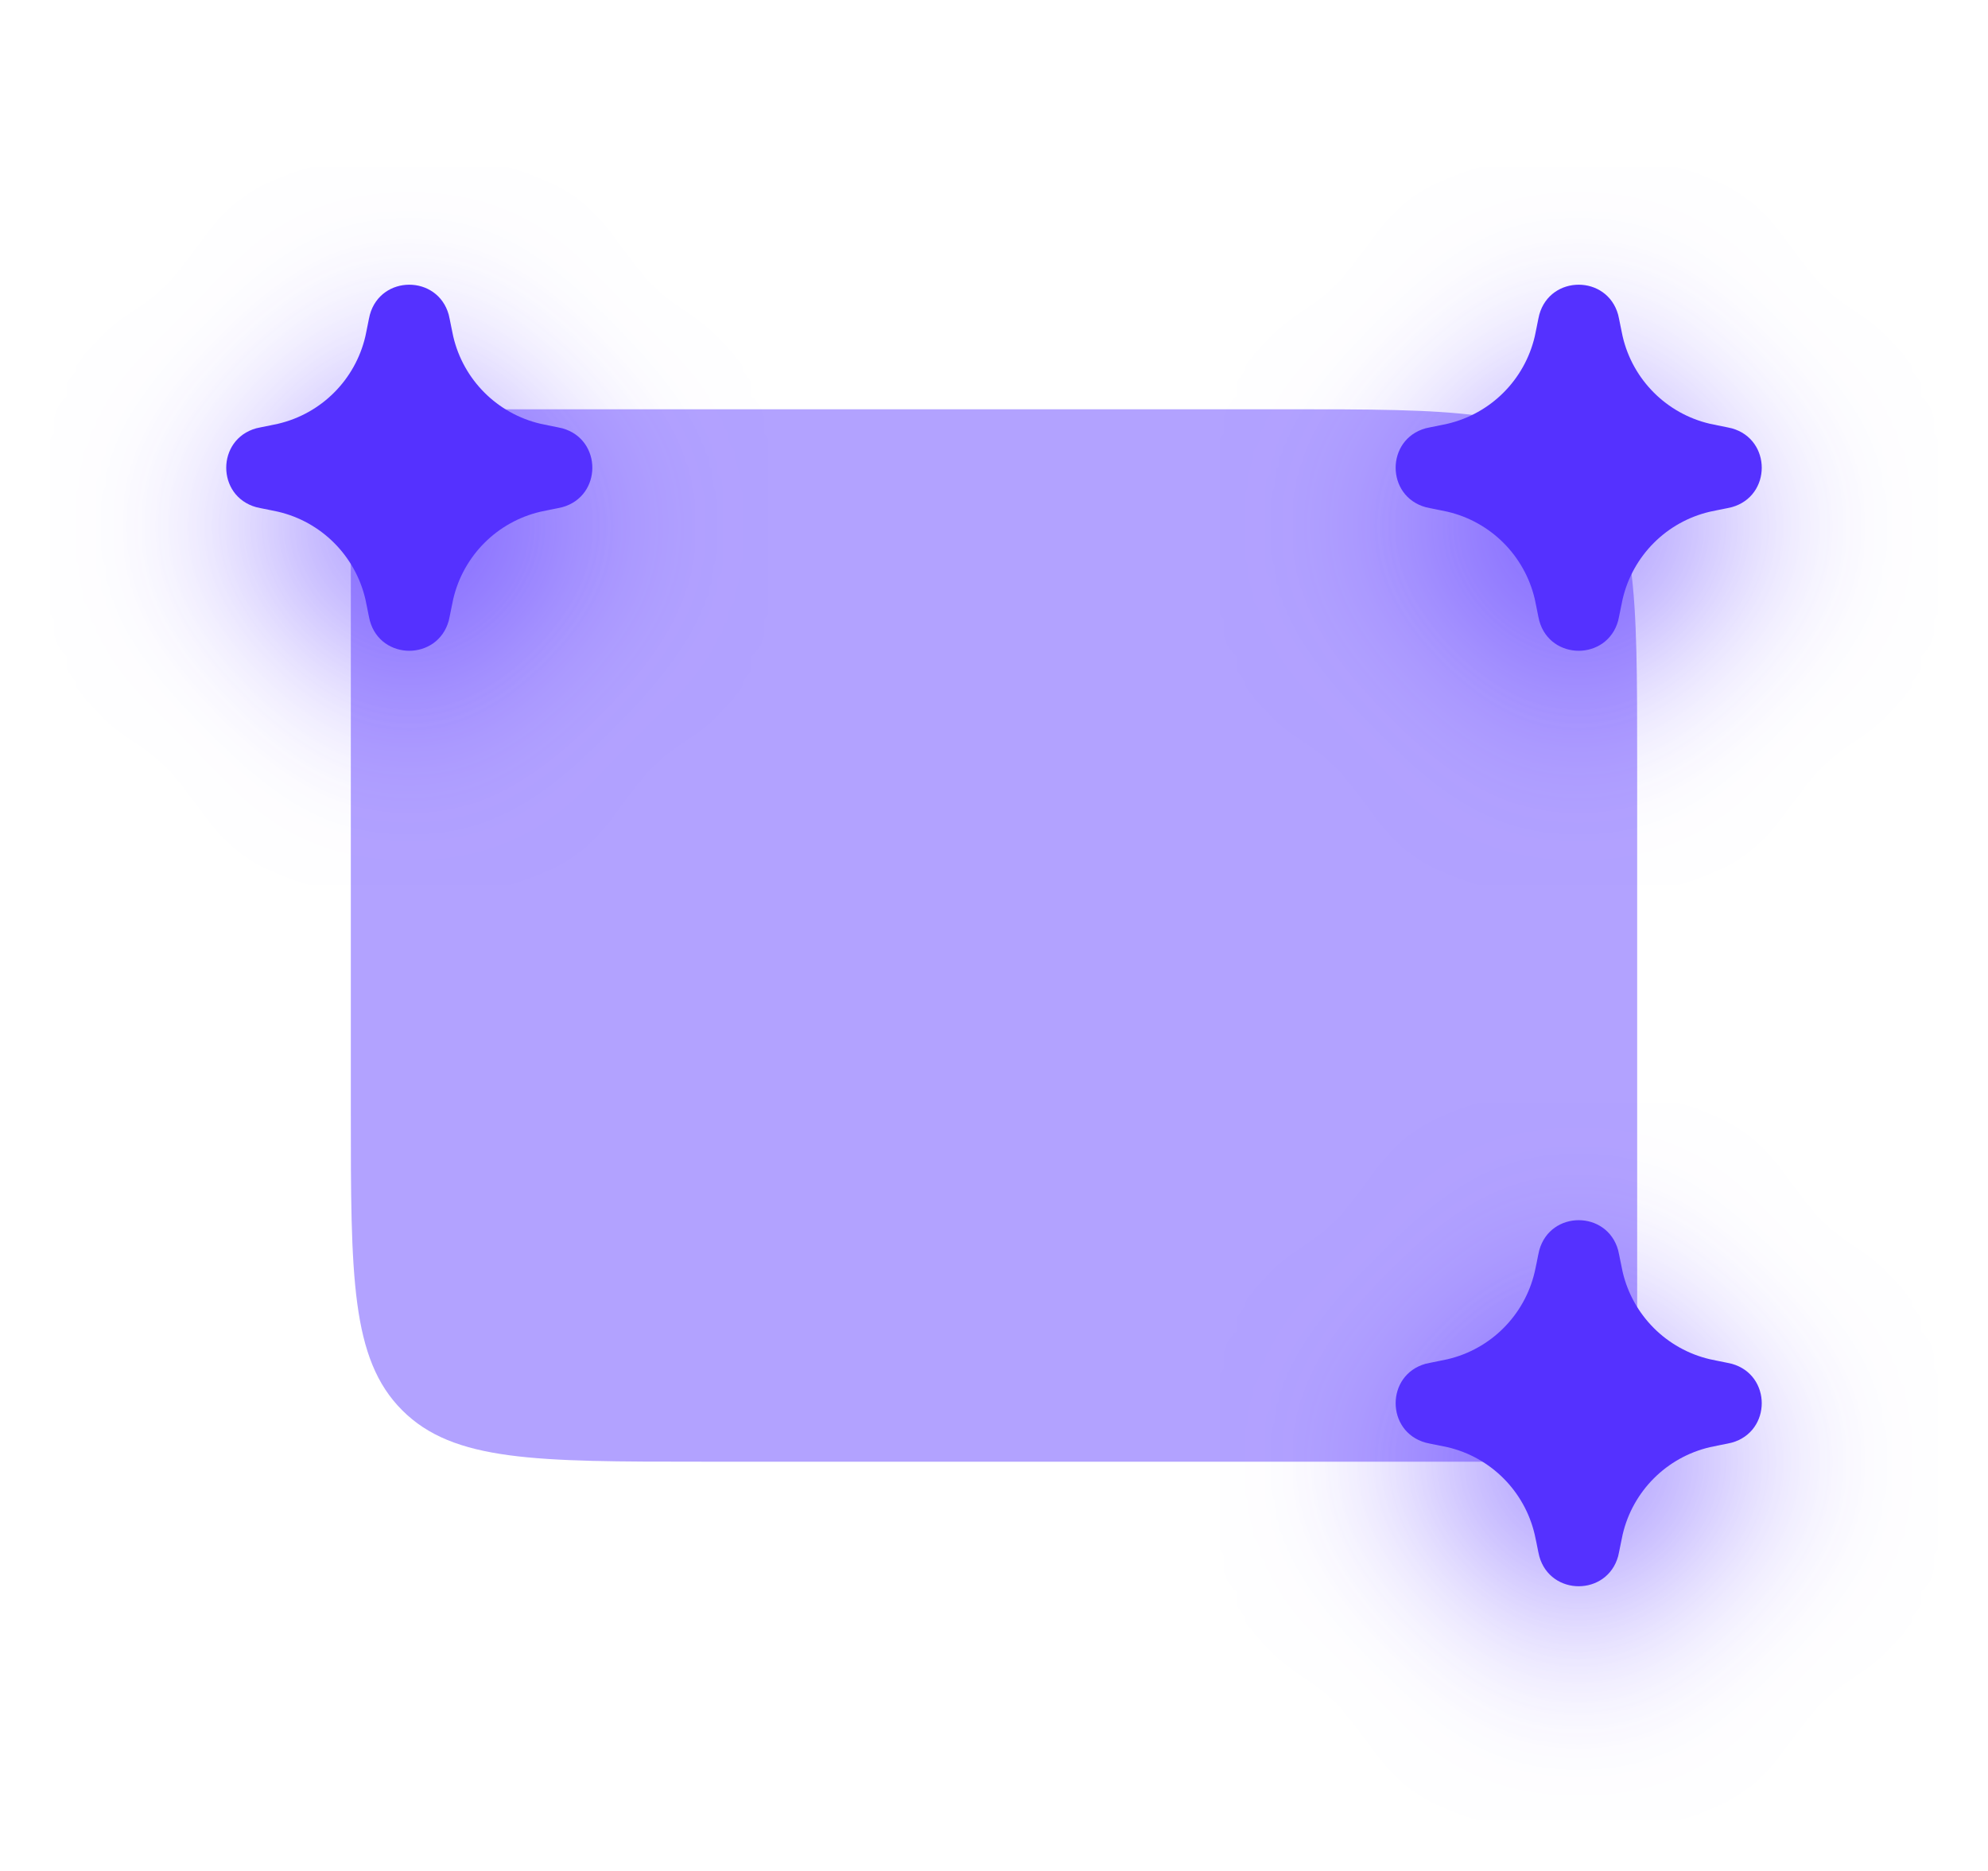
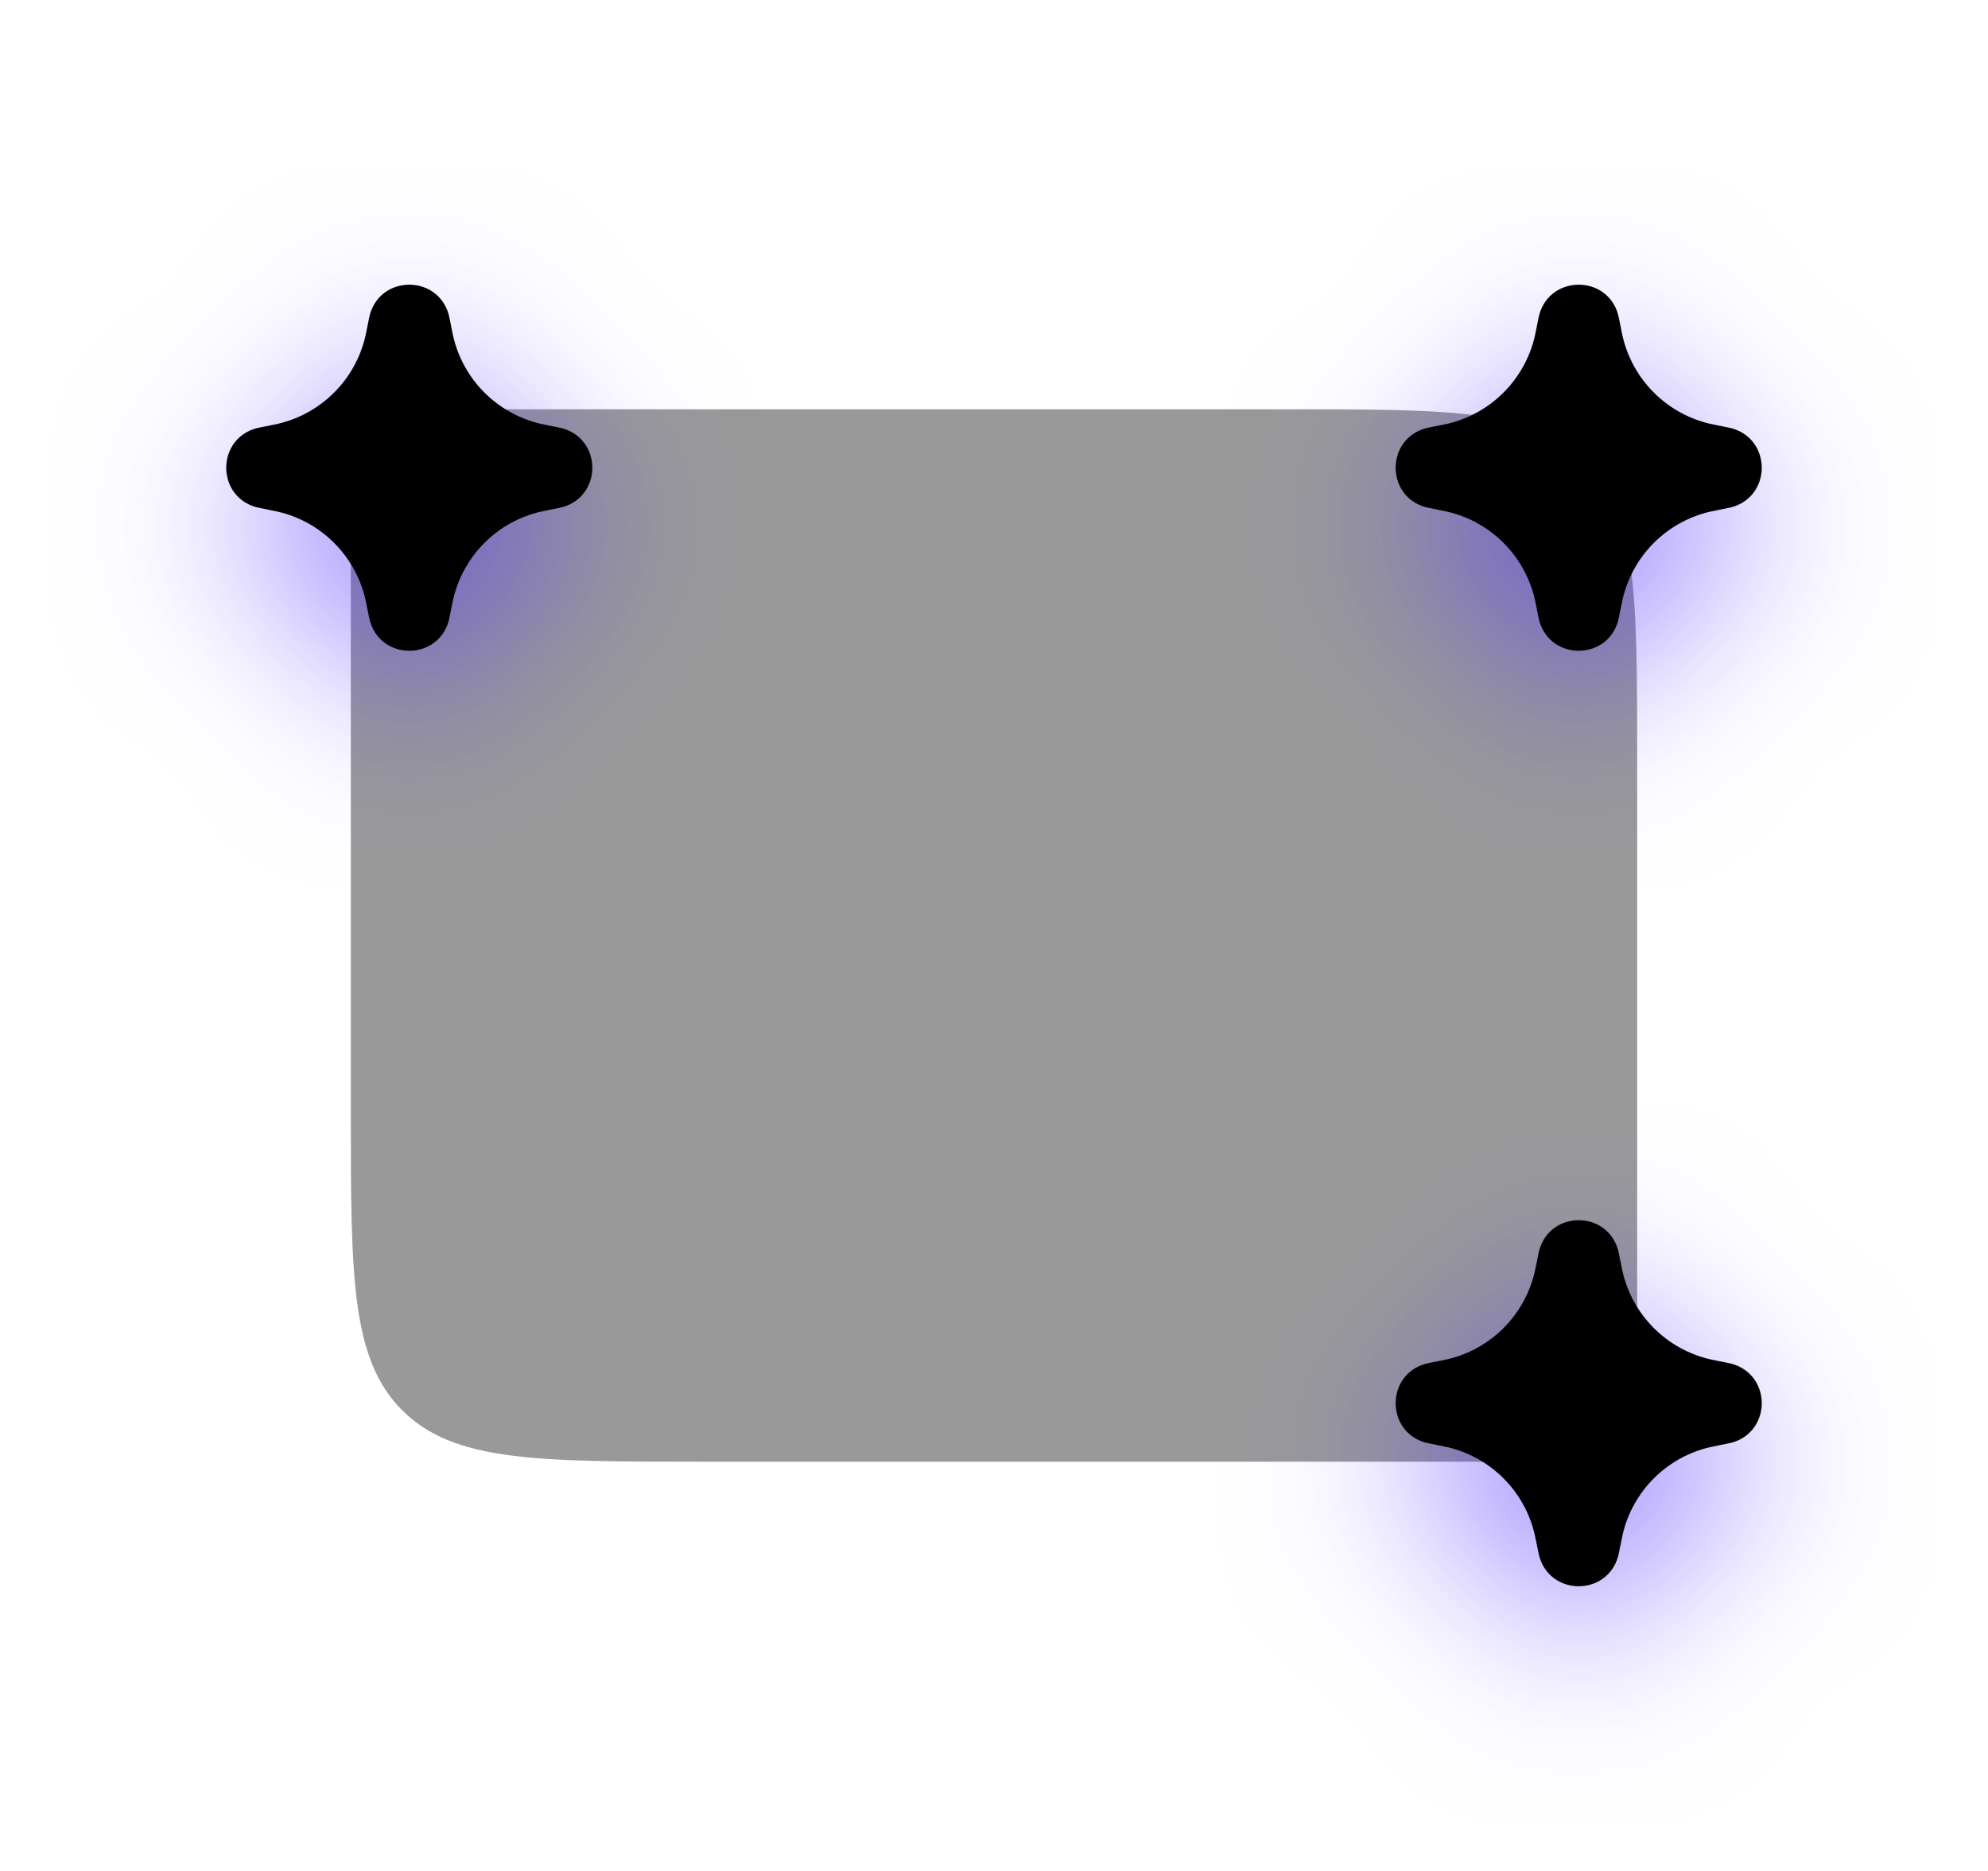
- <svg xmlns="http://www.w3.org/2000/svg" viewBox="0 0 34 32" fill="none">
-   <path opacity="0.6" d="M6 7H22C24.828 7 26.243 7 27.121 7.879C28 8.757 28 10.172 28 13V25H12C9.172 25 7.757 25 6.879 24.121C6 23.243 6 21.828 6 19V7Z" fill="#7F64FF" />
-   <g filter="url(#filter0_d)">
-     <path d="M26.276 21.621C26.304 21.478 26.319 21.406 26.326 21.381C26.517 20.699 27.483 20.699 27.674 21.381C27.681 21.406 27.695 21.478 27.724 21.621C27.738 21.69 27.745 21.724 27.752 21.756C27.925 22.496 28.503 23.075 29.244 23.248C29.276 23.255 29.31 23.262 29.379 23.276C29.522 23.305 29.594 23.319 29.619 23.326C30.301 23.517 30.301 24.483 29.619 24.674C29.594 24.681 29.522 24.696 29.379 24.724C29.31 24.738 29.276 24.745 29.244 24.752C28.503 24.925 27.925 25.504 27.752 26.244C27.745 26.276 27.738 26.31 27.724 26.379C27.695 26.522 27.681 26.594 27.674 26.619C27.483 27.301 26.517 27.301 26.326 26.619C26.319 26.594 26.304 26.522 26.276 26.379C26.262 26.31 26.255 26.276 26.247 26.244C26.074 25.504 25.496 24.925 24.756 24.752C24.724 24.745 24.689 24.738 24.62 24.724C24.477 24.696 24.406 24.681 24.38 24.674C23.699 24.483 23.699 23.517 24.38 23.326C24.406 23.319 24.477 23.305 24.62 23.276C24.689 23.262 24.724 23.255 24.756 23.248C25.496 23.075 26.074 22.496 26.247 21.756C26.255 21.724 26.262 21.69 26.276 21.621Z" fill="#5531FF" />
+ <svg xmlns="http://www.w3.org/2000/svg" width="34" height="32" viewBox="0 0 34 32" fill="none">
+   <path opacity="0.4" d="M6 7H22C24.828 7 26.243 7 27.121 7.879C28 8.757 28 10.172 28 13V25H12C9.172 25 7.757 25 6.879 24.121C6 23.243 6 21.828 6 19V7Z" fill="currentColor" />
+   <g filter="url(#filter0_d_4231_26908)">
+     <path d="M26.276 21.621C26.304 21.477 26.319 21.406 26.326 21.381C26.517 20.699 27.483 20.699 27.674 21.381C27.681 21.406 27.695 21.477 27.724 21.621C27.738 21.69 27.745 21.724 27.752 21.756C27.925 22.496 28.503 23.075 29.244 23.248C29.276 23.255 29.31 23.262 29.379 23.276C29.522 23.304 29.594 23.319 29.619 23.326C30.301 23.517 30.301 24.483 29.619 24.674C29.594 24.681 29.522 24.695 29.379 24.724C29.31 24.738 29.276 24.745 29.244 24.752C28.503 24.925 27.925 25.503 27.752 26.244C27.745 26.276 27.738 26.31 27.724 26.379C27.695 26.522 27.681 26.594 27.674 26.619C27.483 27.301 26.517 27.301 26.326 26.619C26.319 26.594 26.304 26.522 26.276 26.379C26.262 26.31 26.255 26.276 26.247 26.244C26.074 25.503 25.496 24.925 24.756 24.752C24.724 24.745 24.689 24.738 24.62 24.724C24.477 24.695 24.406 24.681 24.38 24.674C23.699 24.483 23.699 23.517 24.38 23.326C24.406 23.319 24.477 23.304 24.62 23.276C24.689 23.262 24.724 23.255 24.756 23.248C25.496 23.075 26.074 22.496 26.247 21.756C26.255 21.724 26.262 21.69 26.276 21.621Z" fill="currentColor" />
  </g>
-   <g filter="url(#filter1_d)">
-     <path d="M6.276 5.621C6.304 5.478 6.319 5.406 6.326 5.381C6.516 4.699 7.483 4.699 7.674 5.381C7.681 5.406 7.695 5.478 7.724 5.621C7.738 5.69 7.745 5.724 7.752 5.756C7.925 6.496 8.503 7.075 9.244 7.248C9.275 7.255 9.31 7.262 9.379 7.276C9.522 7.305 9.594 7.319 9.619 7.326C10.301 7.517 10.301 8.483 9.619 8.674C9.594 8.681 9.522 8.696 9.379 8.724C9.31 8.738 9.275 8.745 9.244 8.752C8.503 8.925 7.925 9.504 7.752 10.244C7.745 10.276 7.738 10.31 7.724 10.379C7.695 10.522 7.681 10.594 7.674 10.619C7.483 11.301 6.516 11.301 6.326 10.619C6.319 10.594 6.304 10.522 6.276 10.379C6.262 10.31 6.255 10.276 6.248 10.244C6.074 9.504 5.496 8.925 4.755 8.752C4.724 8.745 4.689 8.738 4.62 8.724C4.477 8.696 4.406 8.681 4.38 8.674C3.699 8.483 3.699 7.517 4.38 7.326C4.406 7.319 4.477 7.305 4.62 7.276C4.689 7.262 4.724 7.255 4.755 7.248C5.496 7.075 6.074 6.496 6.248 5.756C6.255 5.724 6.262 5.69 6.276 5.621Z" fill="#5531FF" />
+   <g filter="url(#filter1_d_4231_26908)">
+     <path d="M6.276 5.621C6.304 5.477 6.319 5.406 6.326 5.38C6.516 4.699 7.483 4.699 7.674 5.38C7.681 5.406 7.695 5.477 7.724 5.621C7.738 5.69 7.745 5.724 7.752 5.756C7.925 6.496 8.503 7.074 9.244 7.248C9.276 7.255 9.31 7.262 9.379 7.276C9.522 7.304 9.594 7.319 9.619 7.326C10.301 7.517 10.301 8.483 9.619 8.674C9.594 8.681 9.522 8.695 9.379 8.724C9.31 8.738 9.276 8.745 9.244 8.752C8.503 8.925 7.925 9.504 7.752 10.244C7.745 10.276 7.738 10.31 7.724 10.379C7.695 10.522 7.681 10.594 7.674 10.619C7.483 11.301 6.516 11.301 6.326 10.619C6.319 10.594 6.304 10.522 6.276 10.379C6.262 10.31 6.255 10.276 6.248 10.244C6.074 9.504 5.496 8.925 4.755 8.752C4.724 8.745 4.689 8.738 4.62 8.724C4.477 8.695 4.406 8.681 4.38 8.674C3.699 8.483 3.699 7.517 4.38 7.326C4.406 7.319 4.477 7.304 4.62 7.276C4.689 7.262 4.724 7.255 4.755 7.248C5.496 7.074 6.074 6.496 6.248 5.756C6.255 5.724 6.262 5.69 6.276 5.621Z" fill="currentColor" />
  </g>
-   <g filter="url(#filter2_d)">
-     <path transform="translate(20)" d="M6.276 5.621C6.304 5.478 6.319 5.406 6.326 5.381C6.516 4.699 7.483 4.699 7.674 5.381C7.681 5.406 7.695 5.478 7.724 5.621C7.738 5.69 7.745 5.724 7.752 5.756C7.925 6.496 8.503 7.075 9.244 7.248C9.275 7.255 9.31 7.262 9.379 7.276C9.522 7.305 9.594 7.319 9.619 7.326C10.301 7.517 10.301 8.483 9.619 8.674C9.594 8.681 9.522 8.696 9.379 8.724C9.31 8.738 9.275 8.745 9.244 8.752C8.503 8.925 7.925 9.504 7.752 10.244C7.745 10.276 7.738 10.31 7.724 10.379C7.695 10.522 7.681 10.594 7.674 10.619C7.483 11.301 6.516 11.301 6.326 10.619C6.319 10.594 6.304 10.522 6.276 10.379C6.262 10.31 6.255 10.276 6.248 10.244C6.074 9.504 5.496 8.925 4.755 8.752C4.724 8.745 4.689 8.738 4.62 8.724C4.477 8.696 4.406 8.681 4.38 8.674C3.699 8.483 3.699 7.517 4.38 7.326C4.406 7.319 4.477 7.305 4.62 7.276C4.689 7.262 4.724 7.255 4.755 7.248C5.496 7.075 6.074 6.496 6.248 5.756C6.255 5.724 6.262 5.69 6.276 5.621Z" fill="#5531FF" />
+   <g filter="url(#filter2_d_4231_26908)">
+     <path d="M26.276 5.621C26.304 5.477 26.319 5.406 26.326 5.38C26.517 4.699 27.483 4.699 27.674 5.38C27.681 5.406 27.695 5.477 27.724 5.621C27.738 5.69 27.745 5.724 27.752 5.756C27.925 6.496 28.503 7.074 29.244 7.248C29.276 7.255 29.31 7.262 29.379 7.276C29.522 7.304 29.594 7.319 29.619 7.326C30.301 7.517 30.301 8.483 29.619 8.674C29.594 8.681 29.522 8.695 29.379 8.724C29.31 8.738 29.276 8.745 29.244 8.752C28.503 8.925 27.925 9.504 27.752 10.244C27.745 10.276 27.738 10.31 27.724 10.379C27.695 10.522 27.681 10.594 27.674 10.619C27.483 11.301 26.517 11.301 26.326 10.619C26.319 10.594 26.304 10.522 26.276 10.379C26.262 10.31 26.255 10.276 26.248 10.244C26.074 9.504 25.496 8.925 24.756 8.752C24.724 8.745 24.689 8.738 24.62 8.724C24.477 8.695 24.406 8.681 24.38 8.674C23.699 8.483 23.699 7.517 24.38 7.326C24.406 7.319 24.477 7.304 24.62 7.276C24.689 7.262 24.724 7.255 24.756 7.248C25.496 7.074 26.074 6.496 26.248 5.756C26.255 5.724 26.262 5.69 26.276 5.621Z" fill="currentColor" />
  </g>
  <defs>
-     <filter id="filter0_d" x="20.869" y="18.869" width="12.261" height="12.261" filterUnits="userSpaceOnUse" color-interpolation-filters="sRGB">
+     <filter id="filter0_d_4231_26908" x="20.869" y="18.869" width="12.261" height="12.262" filterUnits="userSpaceOnUse" color-interpolation-filters="sRGB">
      <feFlood flood-opacity="0" result="BackgroundImageFix" />
      <feColorMatrix in="SourceAlpha" type="matrix" values="0 0 0 0 0 0 0 0 0 0 0 0 0 0 0 0 0 0 127 0" result="hardAlpha" />
      <feOffset dy="1" />
      <feGaussianBlur stdDeviation="1.5" />
      <feColorMatrix type="matrix" values="0 0 0 0 0.333 0 0 0 0 0.192 0 0 0 0 1 0 0 0 0.6 0" />
-       <feBlend mode="normal" in2="BackgroundImageFix" result="effect1_dropShadow" />
-       <feBlend mode="normal" in="SourceGraphic" in2="effect1_dropShadow" result="shape" />
+       <feBlend mode="normal" in2="BackgroundImageFix" result="effect1_dropShadow_4231_26908" />
+       <feBlend mode="normal" in="SourceGraphic" in2="effect1_dropShadow_4231_26908" result="shape" />
    </filter>
-     <filter id="filter1_d" x="0.869" y="2.869" width="12.261" height="12.261" filterUnits="userSpaceOnUse" color-interpolation-filters="sRGB">
+     <filter id="filter1_d_4231_26908" x="0.869" y="2.869" width="12.261" height="12.262" filterUnits="userSpaceOnUse" color-interpolation-filters="sRGB">
      <feFlood flood-opacity="0" result="BackgroundImageFix" />
      <feColorMatrix in="SourceAlpha" type="matrix" values="0 0 0 0 0 0 0 0 0 0 0 0 0 0 0 0 0 0 127 0" result="hardAlpha" />
      <feOffset dy="1" />
      <feGaussianBlur stdDeviation="1.5" />
      <feColorMatrix type="matrix" values="0 0 0 0 0.333 0 0 0 0 0.192 0 0 0 0 1 0 0 0 0.6 0" />
-       <feBlend mode="normal" in2="BackgroundImageFix" result="effect1_dropShadow" />
-       <feBlend mode="normal" in="SourceGraphic" in2="effect1_dropShadow" result="shape" />
+       <feBlend mode="normal" in2="BackgroundImageFix" result="effect1_dropShadow_4231_26908" />
+       <feBlend mode="normal" in="SourceGraphic" in2="effect1_dropShadow_4231_26908" result="shape" />
    </filter>
-     <filter id="filter2_d" x="20.869" y="2.869" width="12.261" height="12.261" filterUnits="userSpaceOnUse" color-interpolation-filters="sRGB">
+     <filter id="filter2_d_4231_26908" x="20.869" y="2.869" width="12.261" height="12.262" filterUnits="userSpaceOnUse" color-interpolation-filters="sRGB">
      <feFlood flood-opacity="0" result="BackgroundImageFix" />
      <feColorMatrix in="SourceAlpha" type="matrix" values="0 0 0 0 0 0 0 0 0 0 0 0 0 0 0 0 0 0 127 0" result="hardAlpha" />
      <feOffset dy="1" />
      <feGaussianBlur stdDeviation="1.5" />
      <feColorMatrix type="matrix" values="0 0 0 0 0.333 0 0 0 0 0.192 0 0 0 0 1 0 0 0 0.6 0" />
-       <feBlend mode="normal" in2="BackgroundImageFix" result="effect1_dropShadow" />
-       <feBlend mode="normal" in="SourceGraphic" in2="effect1_dropShadow" result="shape" />
+       <feBlend mode="normal" in2="BackgroundImageFix" result="effect1_dropShadow_4231_26908" />
+       <feBlend mode="normal" in="SourceGraphic" in2="effect1_dropShadow_4231_26908" result="shape" />
    </filter>
  </defs>
</svg>
